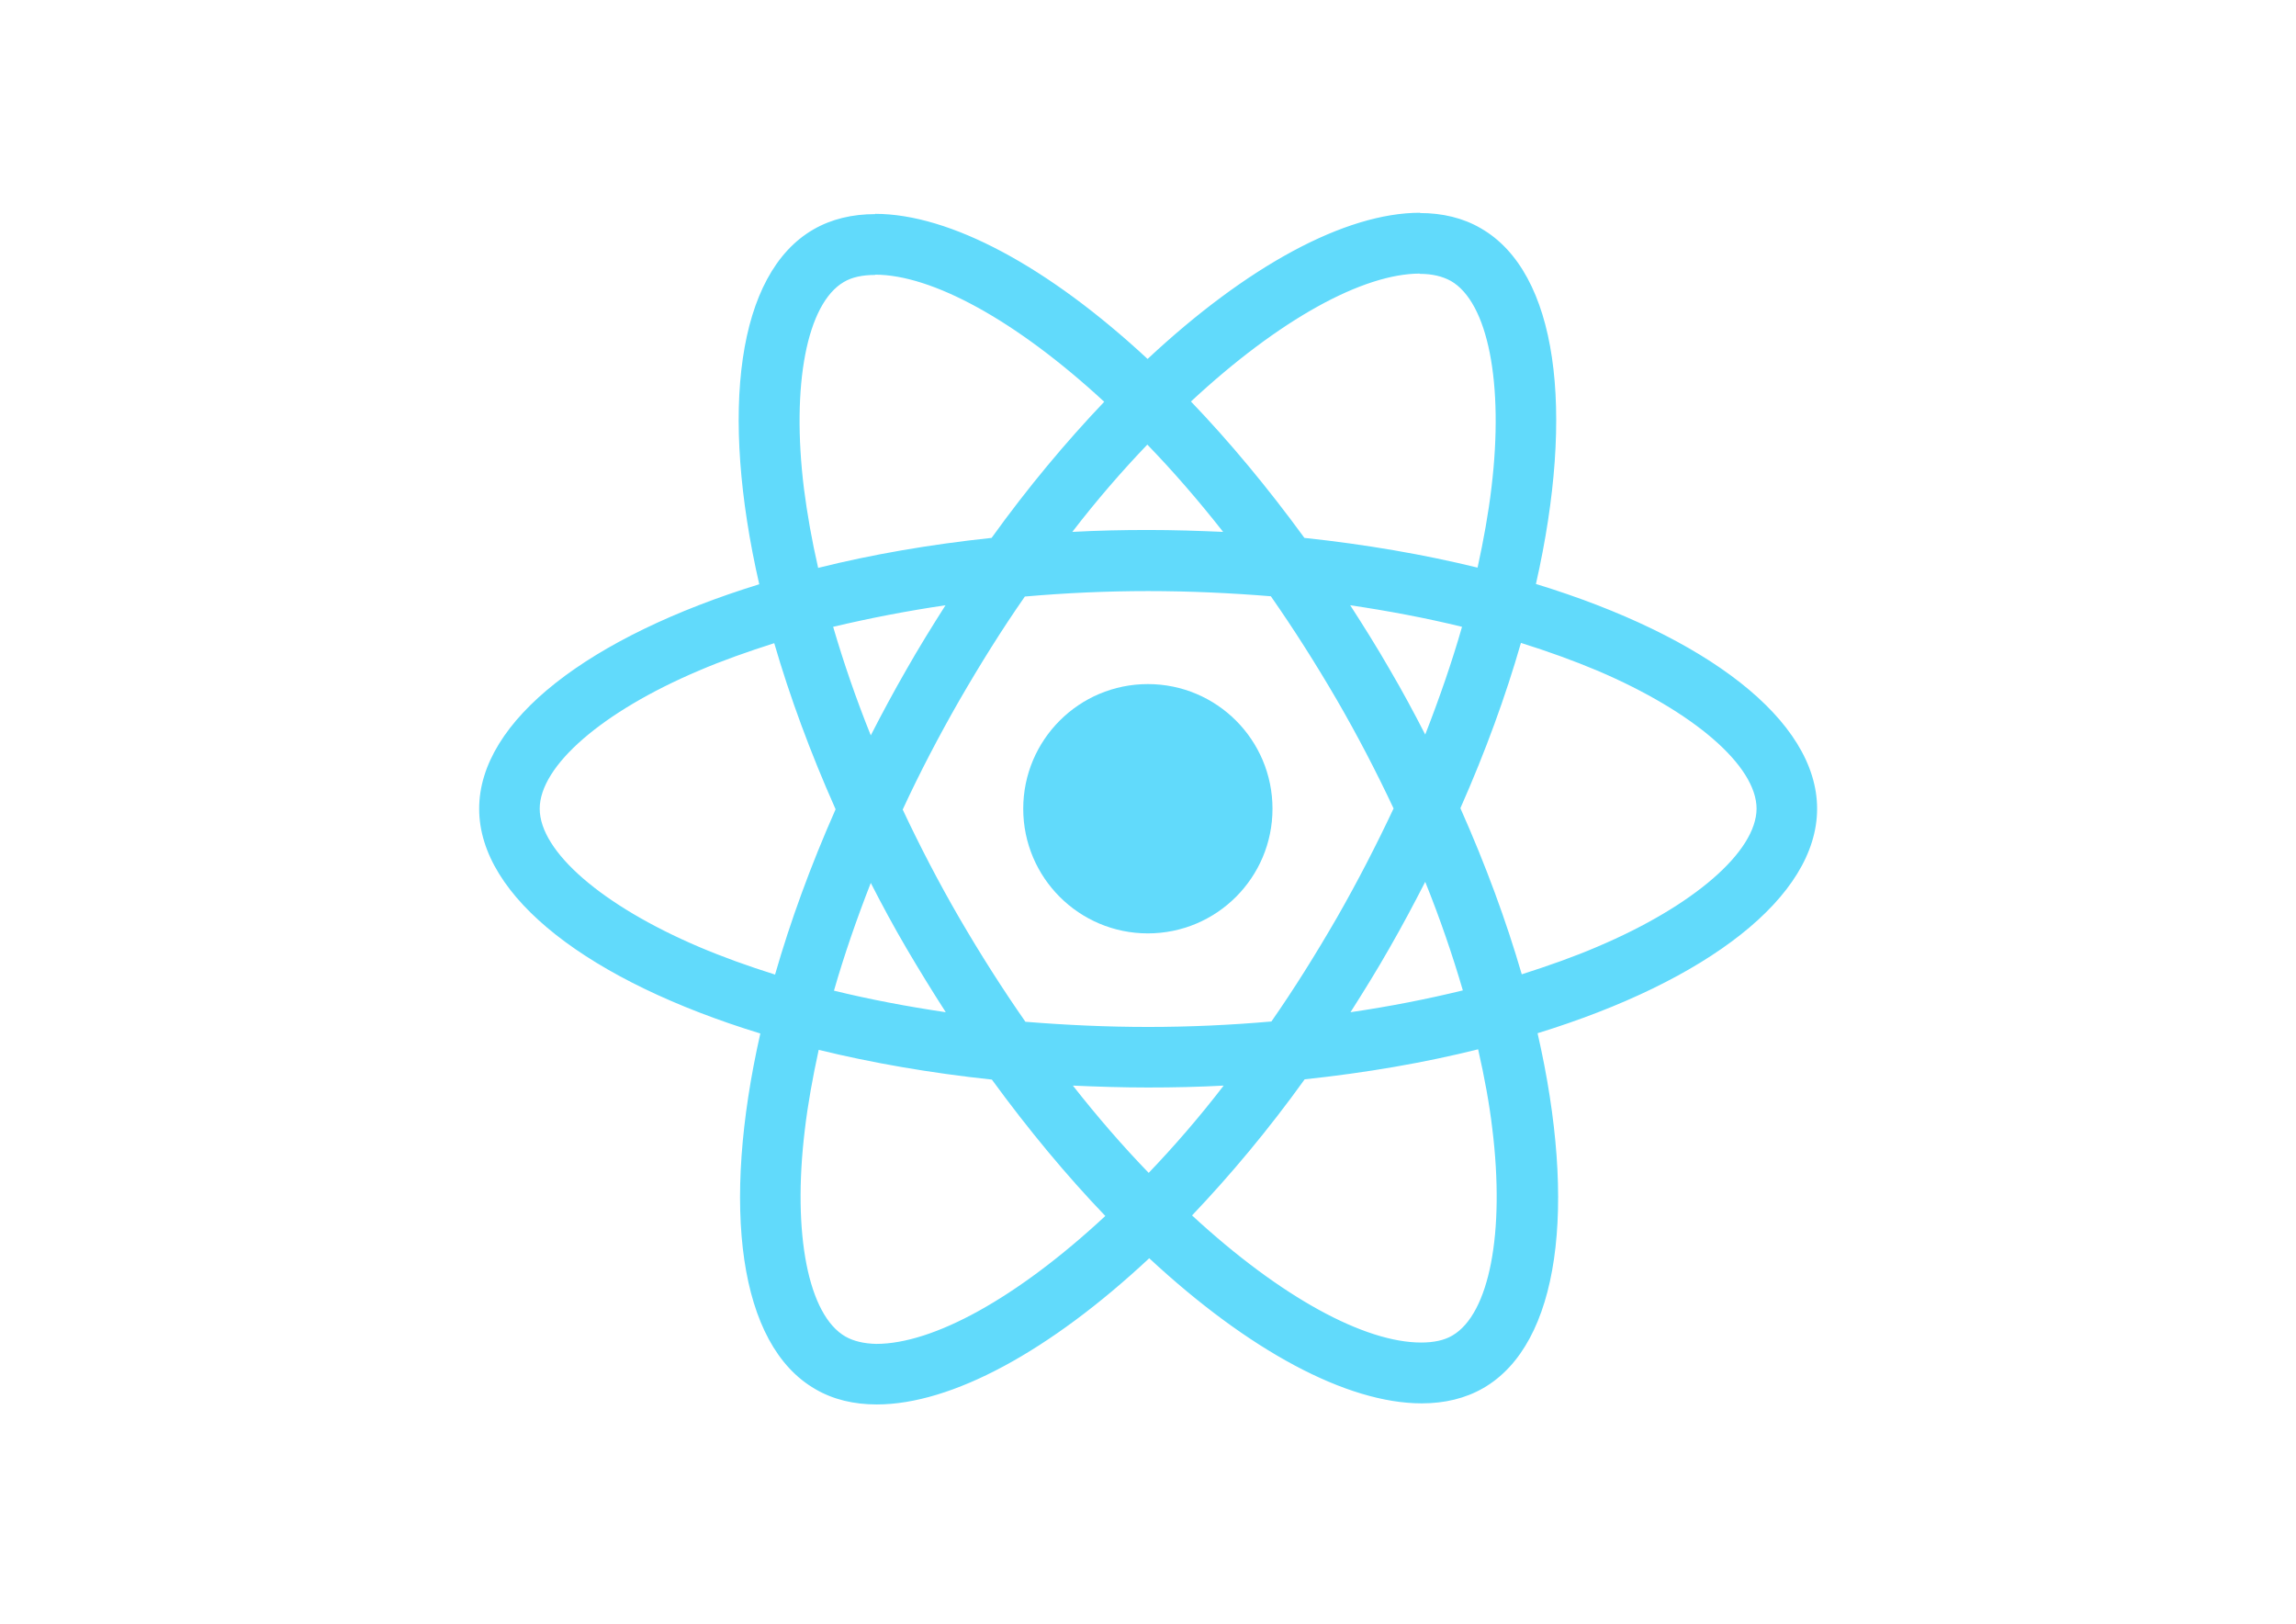
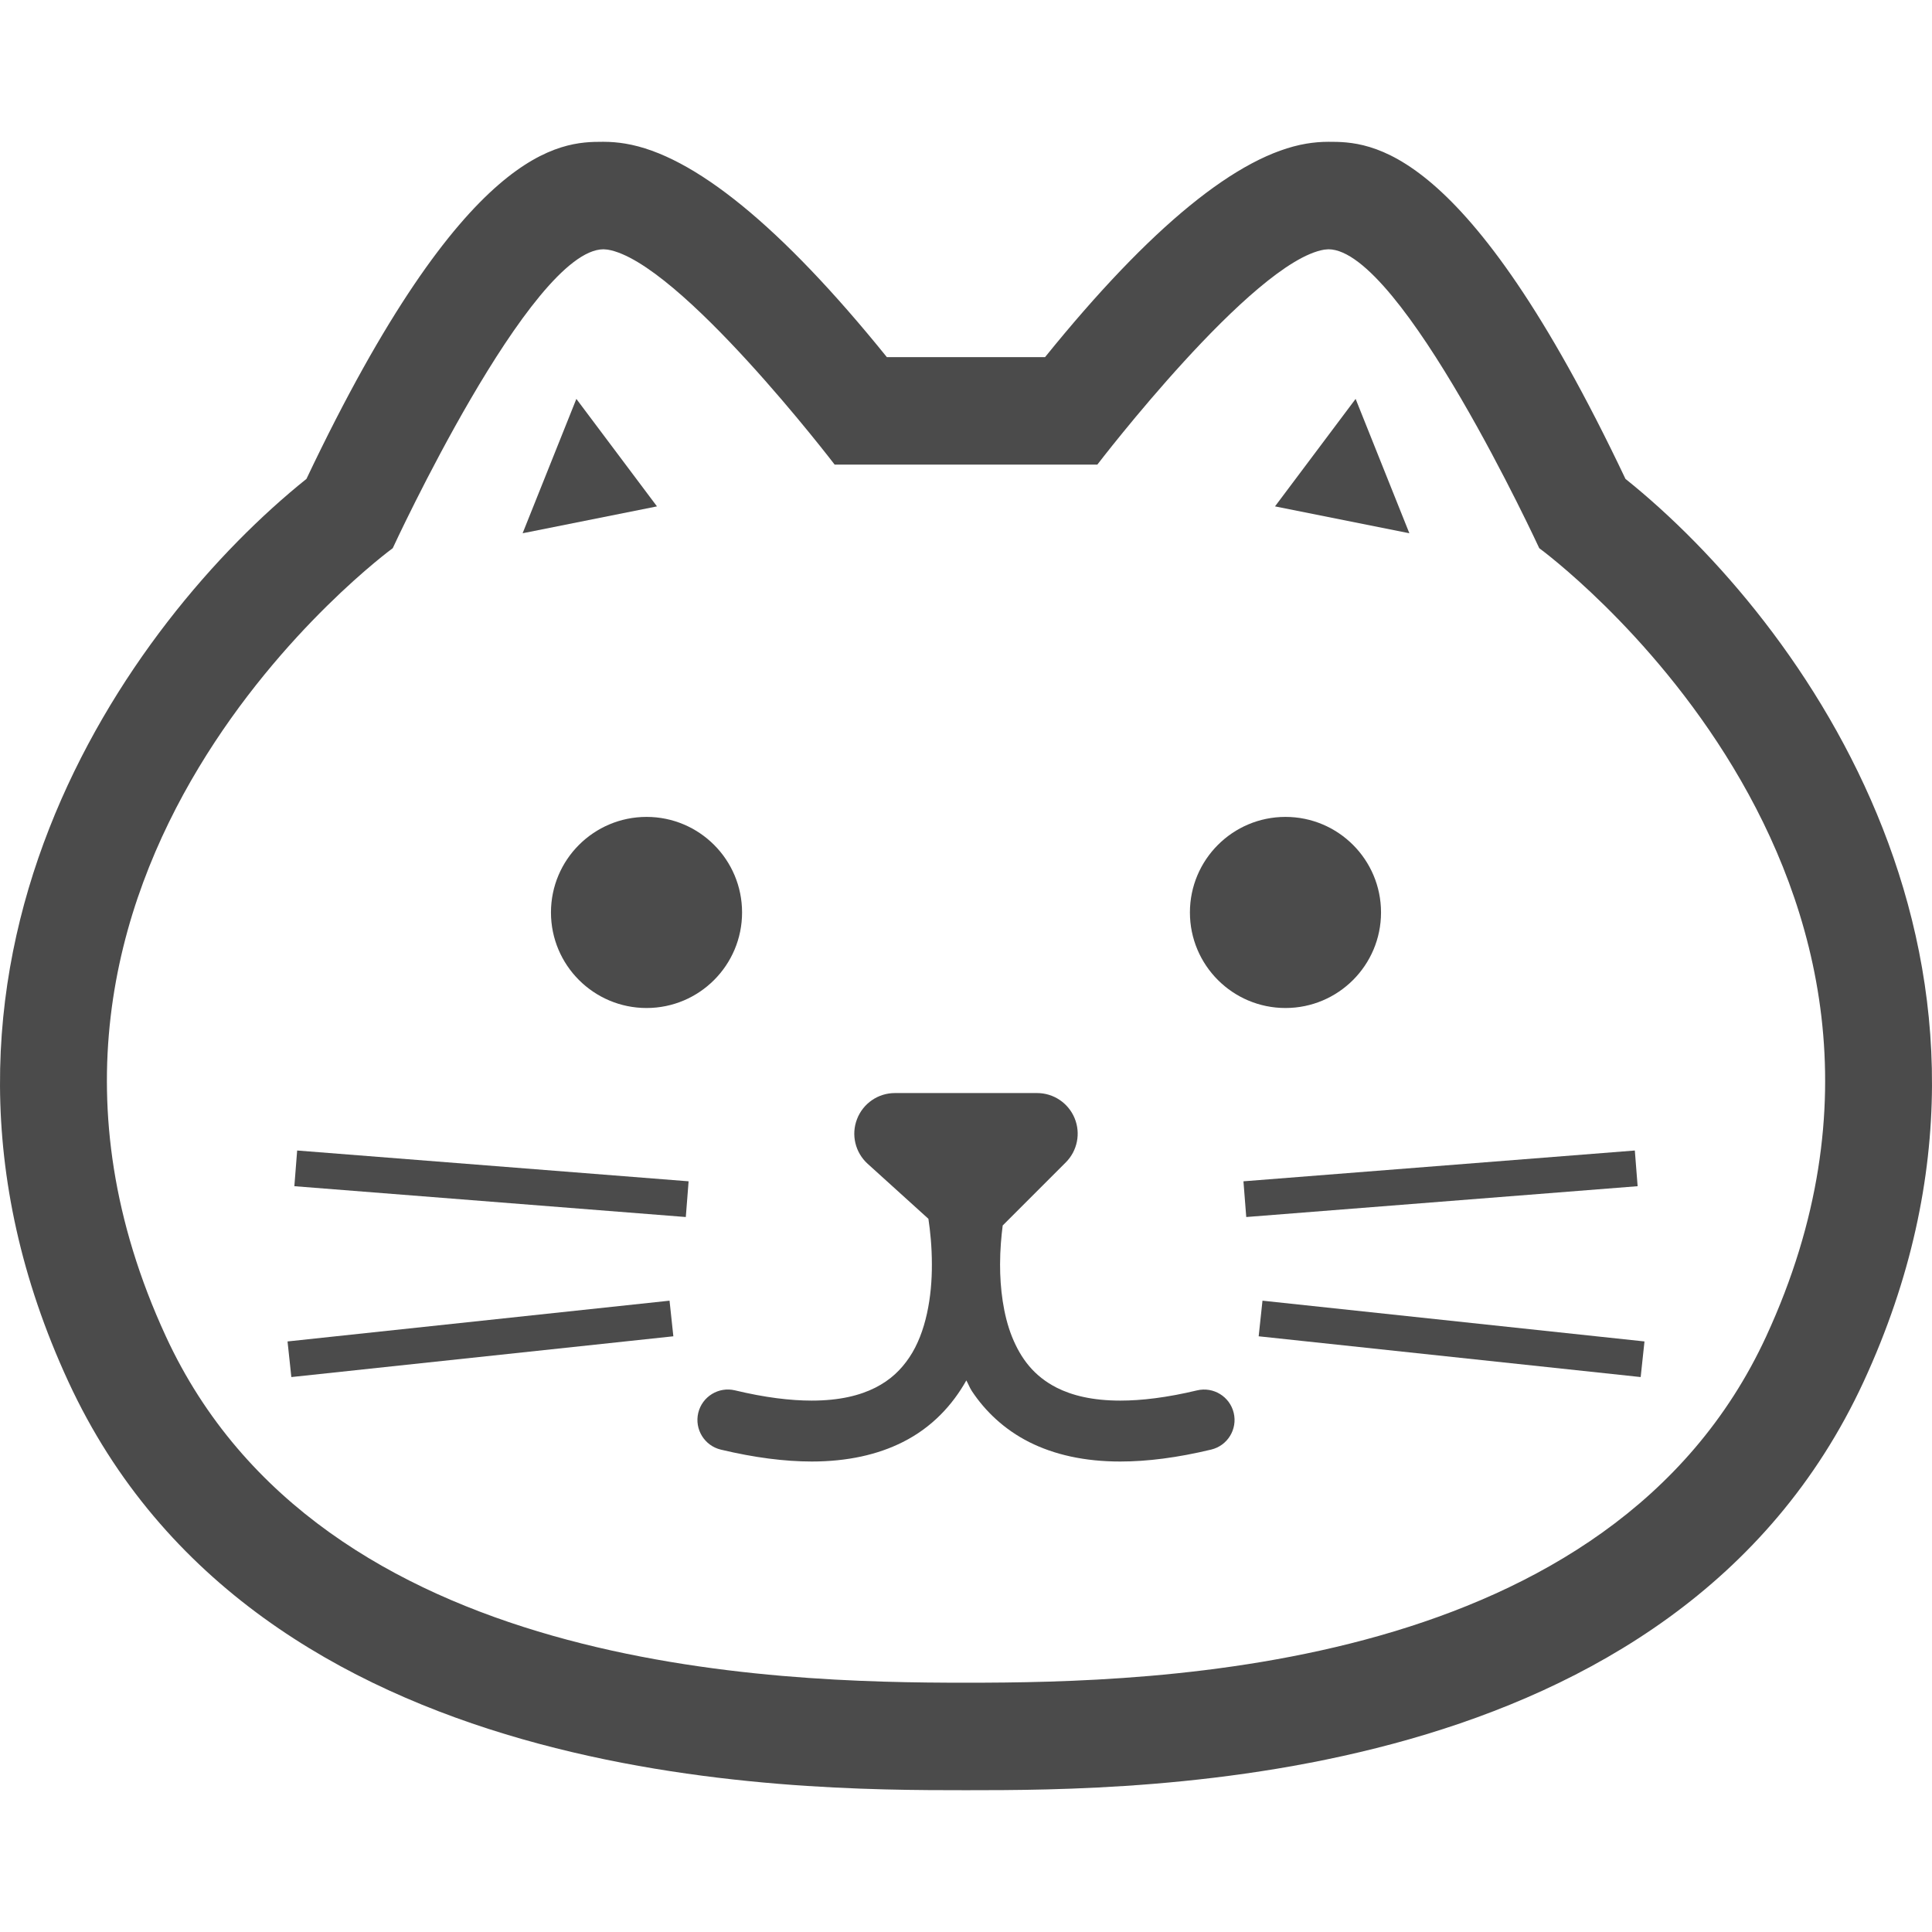
- <svg xmlns="http://www.w3.org/2000/svg" viewBox="0 0 841.9 595.3">
-   <g fill="#61DAFB">
-     <path d="M666.3 296.5c0-32.5-40.7-63.3-103.1-82.4 14.4-63.6 8-114.2-20.2-130.4-6.5-3.8-14.1-5.6-22.4-5.6v22.3c4.6 0 8.3.9 11.4 2.6 13.6 7.8 19.5 37.5 14.9 75.7-1.1 9.4-2.9 19.3-5.1 29.4-19.6-4.8-41-8.5-63.5-10.9-13.5-18.5-27.5-35.3-41.6-50 32.6-30.3 63.2-46.9 84-46.9V78c-27.5 0-63.5 19.6-99.9 53.6-36.4-33.8-72.4-53.2-99.9-53.2v22.3c20.7 0 51.4 16.5 84 46.6-14 14.7-28 31.4-41.3 49.9-22.6 2.4-44 6.1-63.6 11-2.3-10-4-19.7-5.2-29-4.7-38.2 1.1-67.9 14.6-75.8 3-1.8 6.9-2.6 11.5-2.6V78.5c-8.4 0-16 1.8-22.6 5.6-28.1 16.2-34.4 66.7-19.9 130.1-62.2 19.2-102.7 49.9-102.7 82.3 0 32.5 40.7 63.3 103.1 82.4-14.4 63.6-8 114.2 20.2 130.4 6.5 3.8 14.1 5.6 22.5 5.6 27.5 0 63.5-19.6 99.9-53.6 36.4 33.8 72.4 53.2 99.9 53.2 8.4 0 16-1.8 22.6-5.6 28.1-16.2 34.4-66.7 19.9-130.1 62-19.1 102.5-49.9 102.5-82.3zm-130.2-66.7c-3.7 12.9-8.3 26.2-13.5 39.5-4.1-8-8.4-16-13.1-24-4.6-8-9.5-15.8-14.4-23.4 14.2 2.1 27.9 4.7 41 7.9zm-45.8 106.5c-7.8 13.5-15.8 26.3-24.1 38.2-14.9 1.3-30 2-45.2 2-15.1 0-30.2-.7-45-1.9-8.3-11.9-16.4-24.6-24.2-38-7.6-13.1-14.5-26.4-20.8-39.8 6.2-13.4 13.2-26.8 20.7-39.9 7.8-13.5 15.8-26.3 24.1-38.2 14.9-1.3 30-2 45.2-2 15.1 0 30.2.7 45 1.9 8.3 11.9 16.4 24.6 24.2 38 7.6 13.1 14.5 26.4 20.8 39.8-6.3 13.4-13.2 26.8-20.7 39.9zm32.3-13c5.4 13.4 10 26.8 13.8 39.8-13.1 3.2-26.9 5.9-41.2 8 4.9-7.7 9.8-15.6 14.4-23.7 4.6-8 8.9-16.1 13-24.1zM421.2 430c-9.3-9.6-18.6-20.3-27.8-32 9 .4 18.2.7 27.5.7 9.4 0 18.7-.2 27.8-.7-9 11.7-18.3 22.4-27.5 32zm-74.4-58.9c-14.2-2.1-27.9-4.7-41-7.9 3.7-12.9 8.3-26.2 13.5-39.5 4.1 8 8.4 16 13.1 24 4.7 8 9.5 15.8 14.4 23.4zM420.7 163c9.3 9.6 18.6 20.3 27.8 32-9-.4-18.2-.7-27.5-.7-9.4 0-18.7.2-27.8.7 9-11.7 18.3-22.4 27.5-32zm-74 58.9c-4.9 7.7-9.8 15.6-14.4 23.7-4.6 8-8.9 16-13 24-5.4-13.4-10-26.8-13.8-39.8 13.1-3.1 26.9-5.8 41.2-7.9zm-90.5 125.2c-35.4-15.1-58.3-34.9-58.3-50.6 0-15.7 22.9-35.6 58.3-50.6 8.6-3.7 18-7 27.7-10.1 5.7 19.6 13.2 40 22.5 60.9-9.2 20.8-16.6 41.1-22.2 60.6-9.9-3.1-19.3-6.5-28-10.2zM310 490c-13.6-7.8-19.5-37.5-14.9-75.7 1.1-9.4 2.9-19.3 5.1-29.4 19.6 4.8 41 8.5 63.5 10.9 13.5 18.5 27.5 35.3 41.6 50-32.6 30.3-63.2 46.9-84 46.9-4.5-.1-8.3-1-11.3-2.7zm237.2-76.2c4.7 38.2-1.1 67.9-14.6 75.8-3 1.8-6.9 2.6-11.5 2.6-20.7 0-51.4-16.5-84-46.6 14-14.7 28-31.4 41.3-49.9 22.6-2.4 44-6.1 63.6-11 2.3 10.1 4.1 19.8 5.2 29.1zm38.5-66.7c-8.6 3.7-18 7-27.7 10.1-5.7-19.6-13.2-40-22.5-60.9 9.2-20.8 16.6-41.1 22.2-60.6 9.9 3.1 19.3 6.5 28.1 10.2 35.4 15.1 58.3 34.9 58.3 50.6-.1 15.7-23 35.6-58.4 50.6zM320.8 78.4z" />
-     <circle cx="420.9" cy="296.5" r="45.7" />
-     <path d="M520.5 78.1z" />
+ <svg xmlns="http://www.w3.org/2000/svg" version="1.1" id="_x32_" x="0px" y="0px" viewBox="0 0 512 512" style="width: 256px; height: 256px; opacity: 1;" xml:space="preserve">
+   <style type="text/css">
+ 	.st0{fill:#4B4B4B;}
+ </style>
+   <g>
+     <path class="st0" d="M430.762,126.907c-42.384-89.329-67.753-89.329-78.722-89.329c-1.947,0-3.884,0.167-5.785,0.482   c-18.1,3.014-41.374,22.031-69.302,56.579h-20.955h-20.974c-27.909-34.548-51.202-53.566-69.301-56.579   c-1.891-0.315-3.829-0.482-5.758-0.482h-0.25c-11.108,0-36.412,0.649-78.499,89.329C34.188,164.608-32.49,256.506,18.091,366.094   c49.996,108.328,191.425,108.328,237.907,108.328c46.472,0,187.911,0,237.907-108.318   C544.495,256.506,477.809,164.608,430.762,126.907z M468.055,354.161c-41.15,89.134-161.411,91.776-212.056,91.776   c-50.626,0-170.906-2.642-212.038-91.776c-56.969-123.432,60.121-208.886,60.121-208.886s36.551-79.213,55.875-79.213l1.094,0.093   c18.99,3.162,60.14,56.969,60.14,56.969h34.808h34.808c0,0,41.15-53.807,60.14-56.969l1.094-0.093   c19.305,0,55.875,79.213,55.875,79.213S525.024,230.729,468.055,354.161z" style="fill: rgb(75, 75, 75);" />
+     <polygon class="st0" points="78.008,314.355 181.746,322.524 182.488,313.057 78.75,304.897  " style="fill: rgb(75, 75, 75);" />
+     <polygon class="st0" points="76.2,355.496 77.21,364.935 178.445,354.133 177.434,344.693  " style="fill: rgb(75, 75, 75);" />
+     <polygon class="st0" points="330.269,322.524 433.988,314.355 433.247,304.897 329.527,313.057  " style="fill: rgb(75, 75, 75);" />
+     <polygon class="st0" points="333.56,354.133 434.796,364.935 435.806,355.496 334.571,344.693  " style="fill: rgb(75, 75, 75);" />
+     <path class="st0" d="M317.222,368.467c-7.983,1.91-14.715,2.708-20.324,2.708c-7.446,0-12.832-1.391-16.866-3.422   c-5.981-3.059-9.458-7.621-11.841-13.5c-2.327-5.832-3.171-12.851-3.162-19.157c0-3.95,0.333-7.427,0.695-10.329l16.718-16.718   c3.078-3.079,4.005-7.714,2.336-11.73c-1.669-4.024-5.582-6.648-9.94-6.648h-37.683c-4.45,0-8.437,2.745-10.032,6.899   c-1.614,4.154-0.482,8.864,2.819,11.85l16.096,14.576c0.464,3.115,0.927,7.325,0.918,12.118c0.045,8.438-1.531,18.016-5.954,24.581   c-2.216,3.32-5.016,6.018-9.04,8.057c-4.025,2.031-9.42,3.422-16.857,3.422c-5.601,0-12.341-0.798-20.326-2.716   c-4.339-1.039-8.697,1.641-9.736,5.971c-1.029,4.339,1.651,8.697,5.981,9.736c8.976,2.142,16.941,3.143,24.081,3.152   c9.448,0,17.496-1.808,24.126-5.146c7.779-3.895,13.222-9.866,16.857-16.347c0.52,0.918,0.853,1.864,1.428,2.763   c3.551,5.387,8.623,10.246,15.243,13.584c6.639,3.338,14.688,5.156,24.136,5.146c7.14,0,15.104-1.01,24.08-3.162   c4.339-1.038,7.009-5.387,5.972-9.726C325.911,370.1,321.553,367.43,317.222,368.467z" style="fill: rgb(75, 75, 75);" />
+     <polygon class="st0" points="152.742,105.711 138.5,141.316 174.106,134.195  " style="fill: rgb(75, 75, 75);" />
+     <polygon class="st0" points="359.254,105.711 337.891,134.195 373.496,141.316  " style="fill: rgb(75, 75, 75);" />
+     <path class="st0" d="M146.011,241.809c0,13.983,11.349,25.323,25.332,25.323c13.982,0,25.313-11.34,25.313-25.323   c0-13.983-11.331-25.322-25.313-25.322C157.36,216.487,146.011,227.826,146.011,241.809z" style="fill: rgb(75, 75, 75);" />
+     <path class="st0" d="M340.663,267.132c13.982,0,25.323-11.34,25.323-25.323c0-13.983-11.341-25.322-25.323-25.322   c-13.983,0-25.322,11.34-25.322,25.322C315.341,255.792,326.68,267.132,340.663,267.132z" style="fill: rgb(75, 75, 75);" />
  </g>
</svg>
